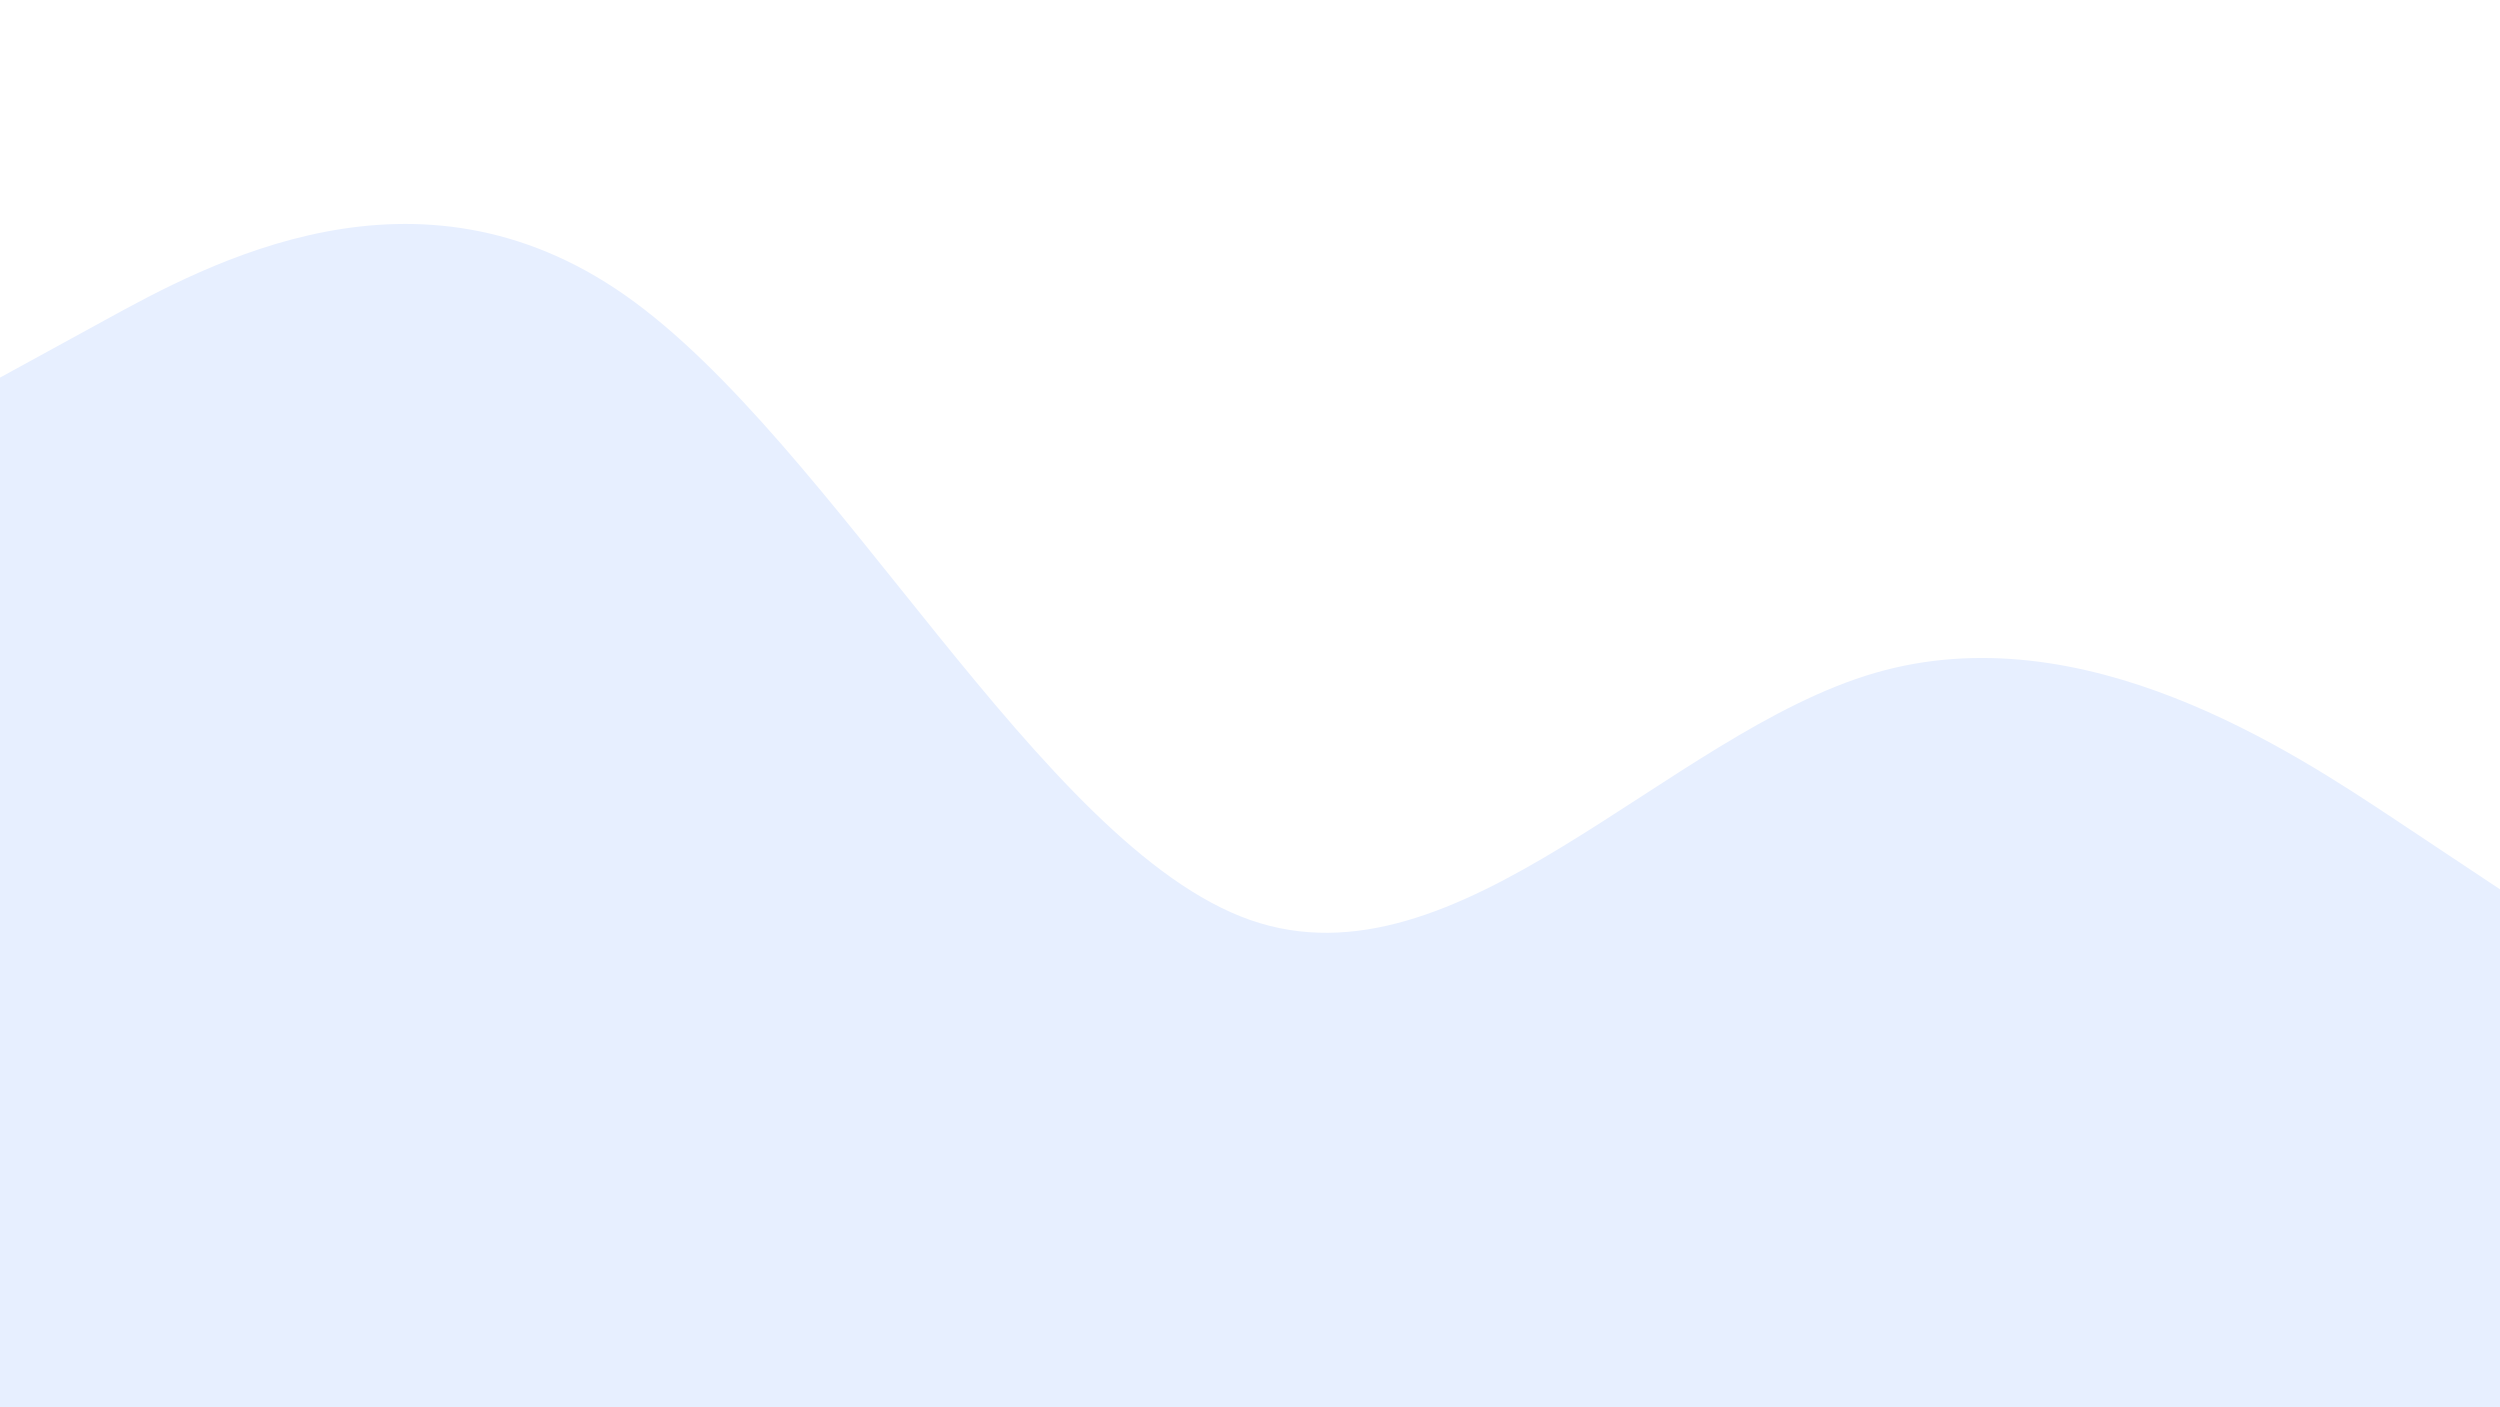
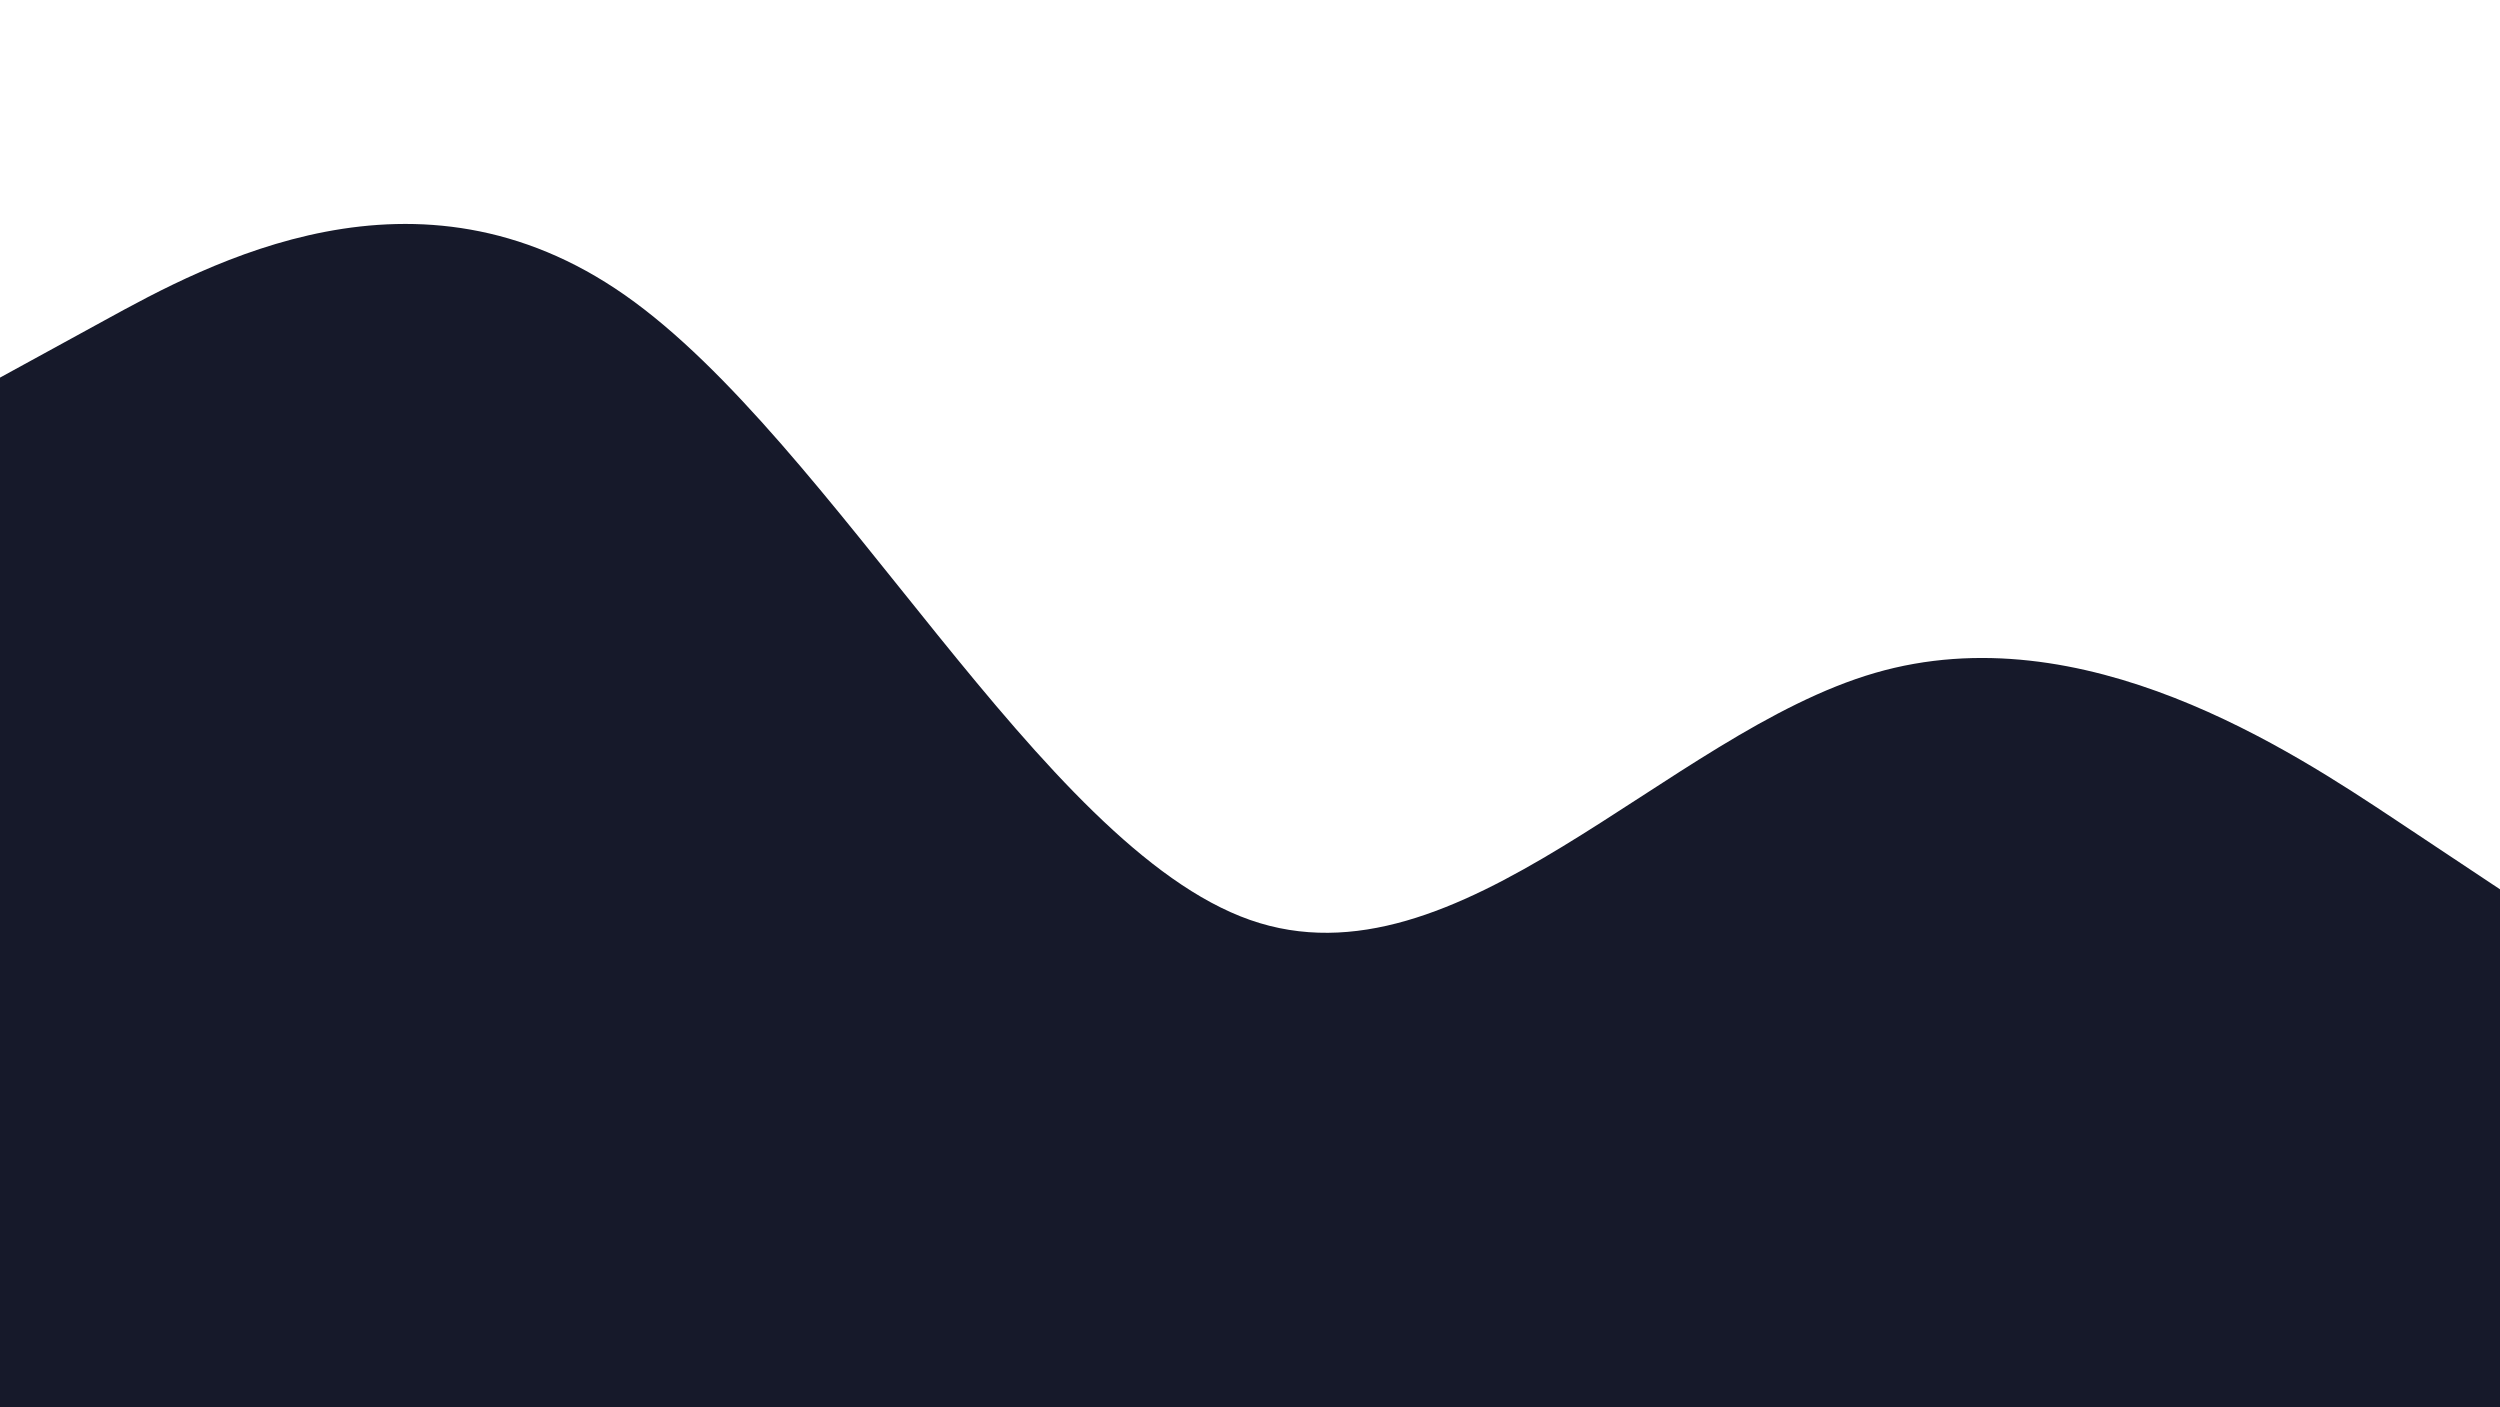
<svg xmlns="http://www.w3.org/2000/svg" id="visual" viewBox="0 0 1920 1080" preserveAspectRatio="none" version="1.1">
-   <path d="M0 290L80 246.2C160 202.3 320 114.7 480 226.7C640 338.7 800 650.3 960 706.5C1120 762.7 1280 563.3 1440 516.8C1600 470.3 1760 576.7 1840 629.8L1920 683L1920 1081L1840 1081C1760 1081 1600 1081 1440 1081C1280 1081 1120 1081 960 1081C800 1081 640 1081 480 1081C320 1081 160 1081 80 1081L0 1081Z" fill="#e7efff" stroke-linecap="round" stroke-linejoin="miter" />
+   <path d="M0 290L80 246.2C160 202.3 320 114.7 480 226.7C640 338.7 800 650.3 960 706.5C1120 762.7 1280 563.3 1440 516.8C1600 470.3 1760 576.7 1840 629.8L1920 683L1920 1081L1840 1081C1760 1081 1600 1081 1440 1081C1280 1081 1120 1081 960 1081C800 1081 640 1081 480 1081C320 1081 160 1081 80 1081L0 1081Z" fill="#16192A" stroke-linecap="round" stroke-linejoin="miter" />
</svg>
